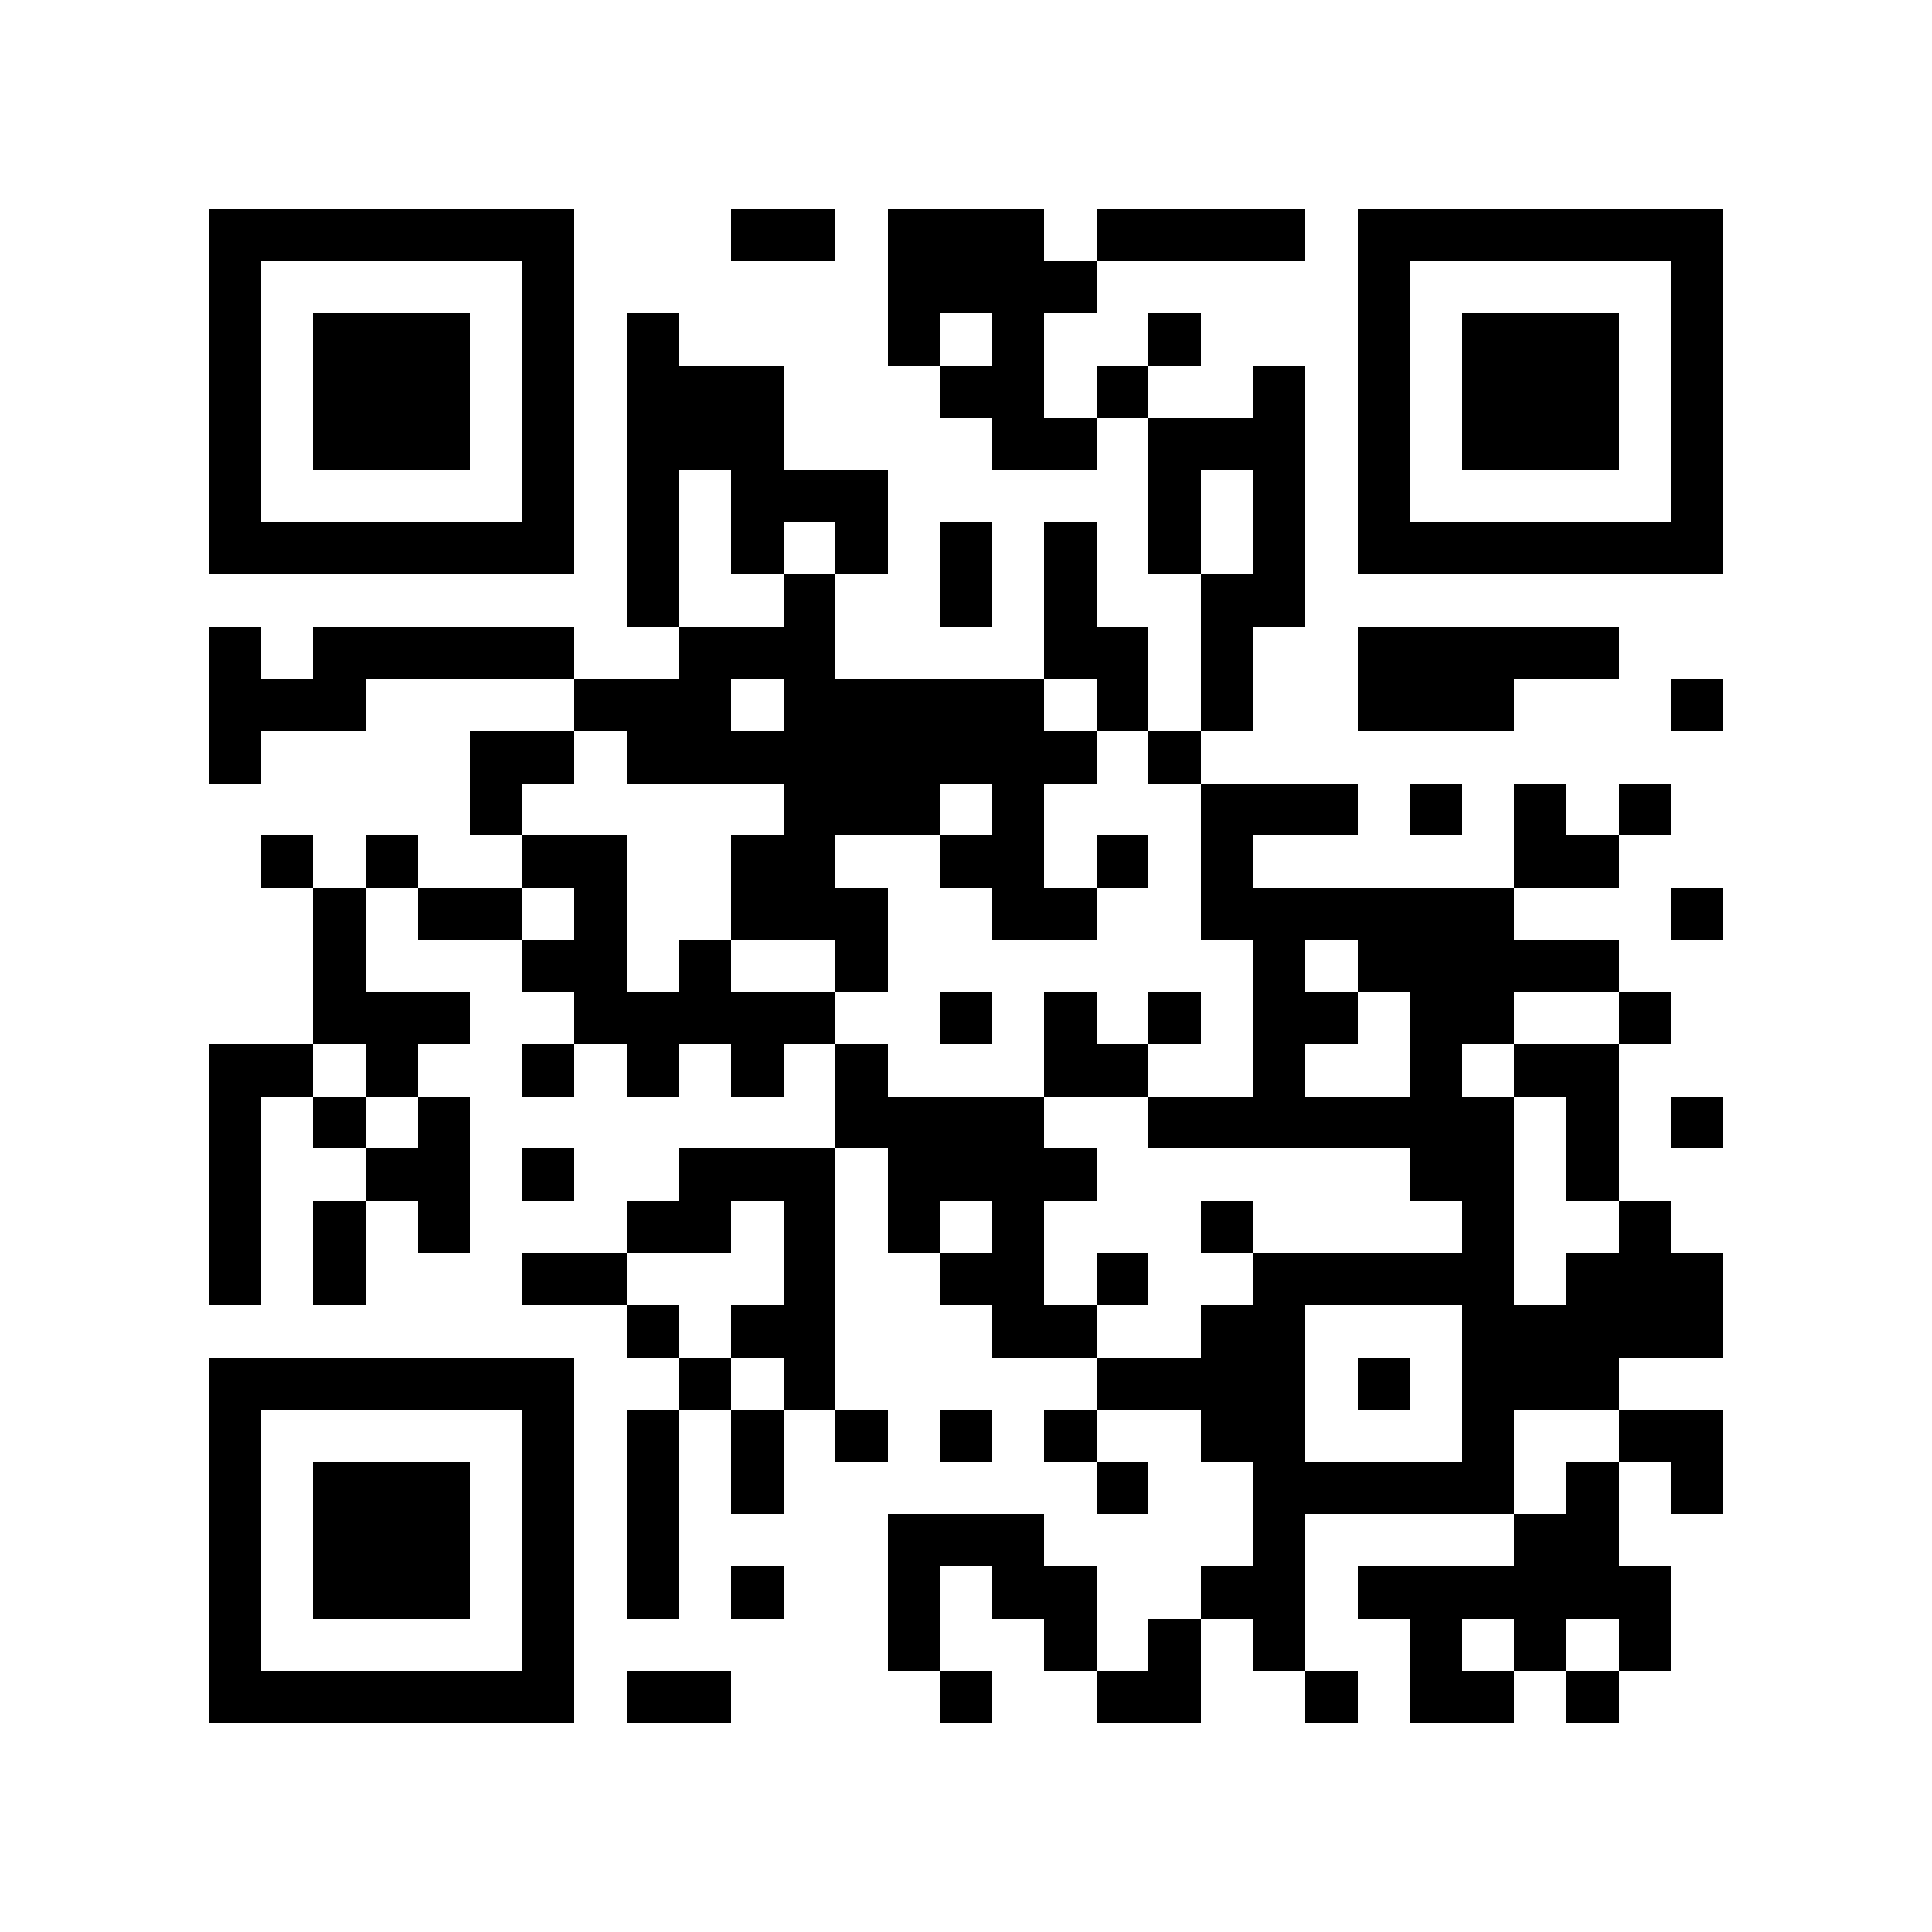
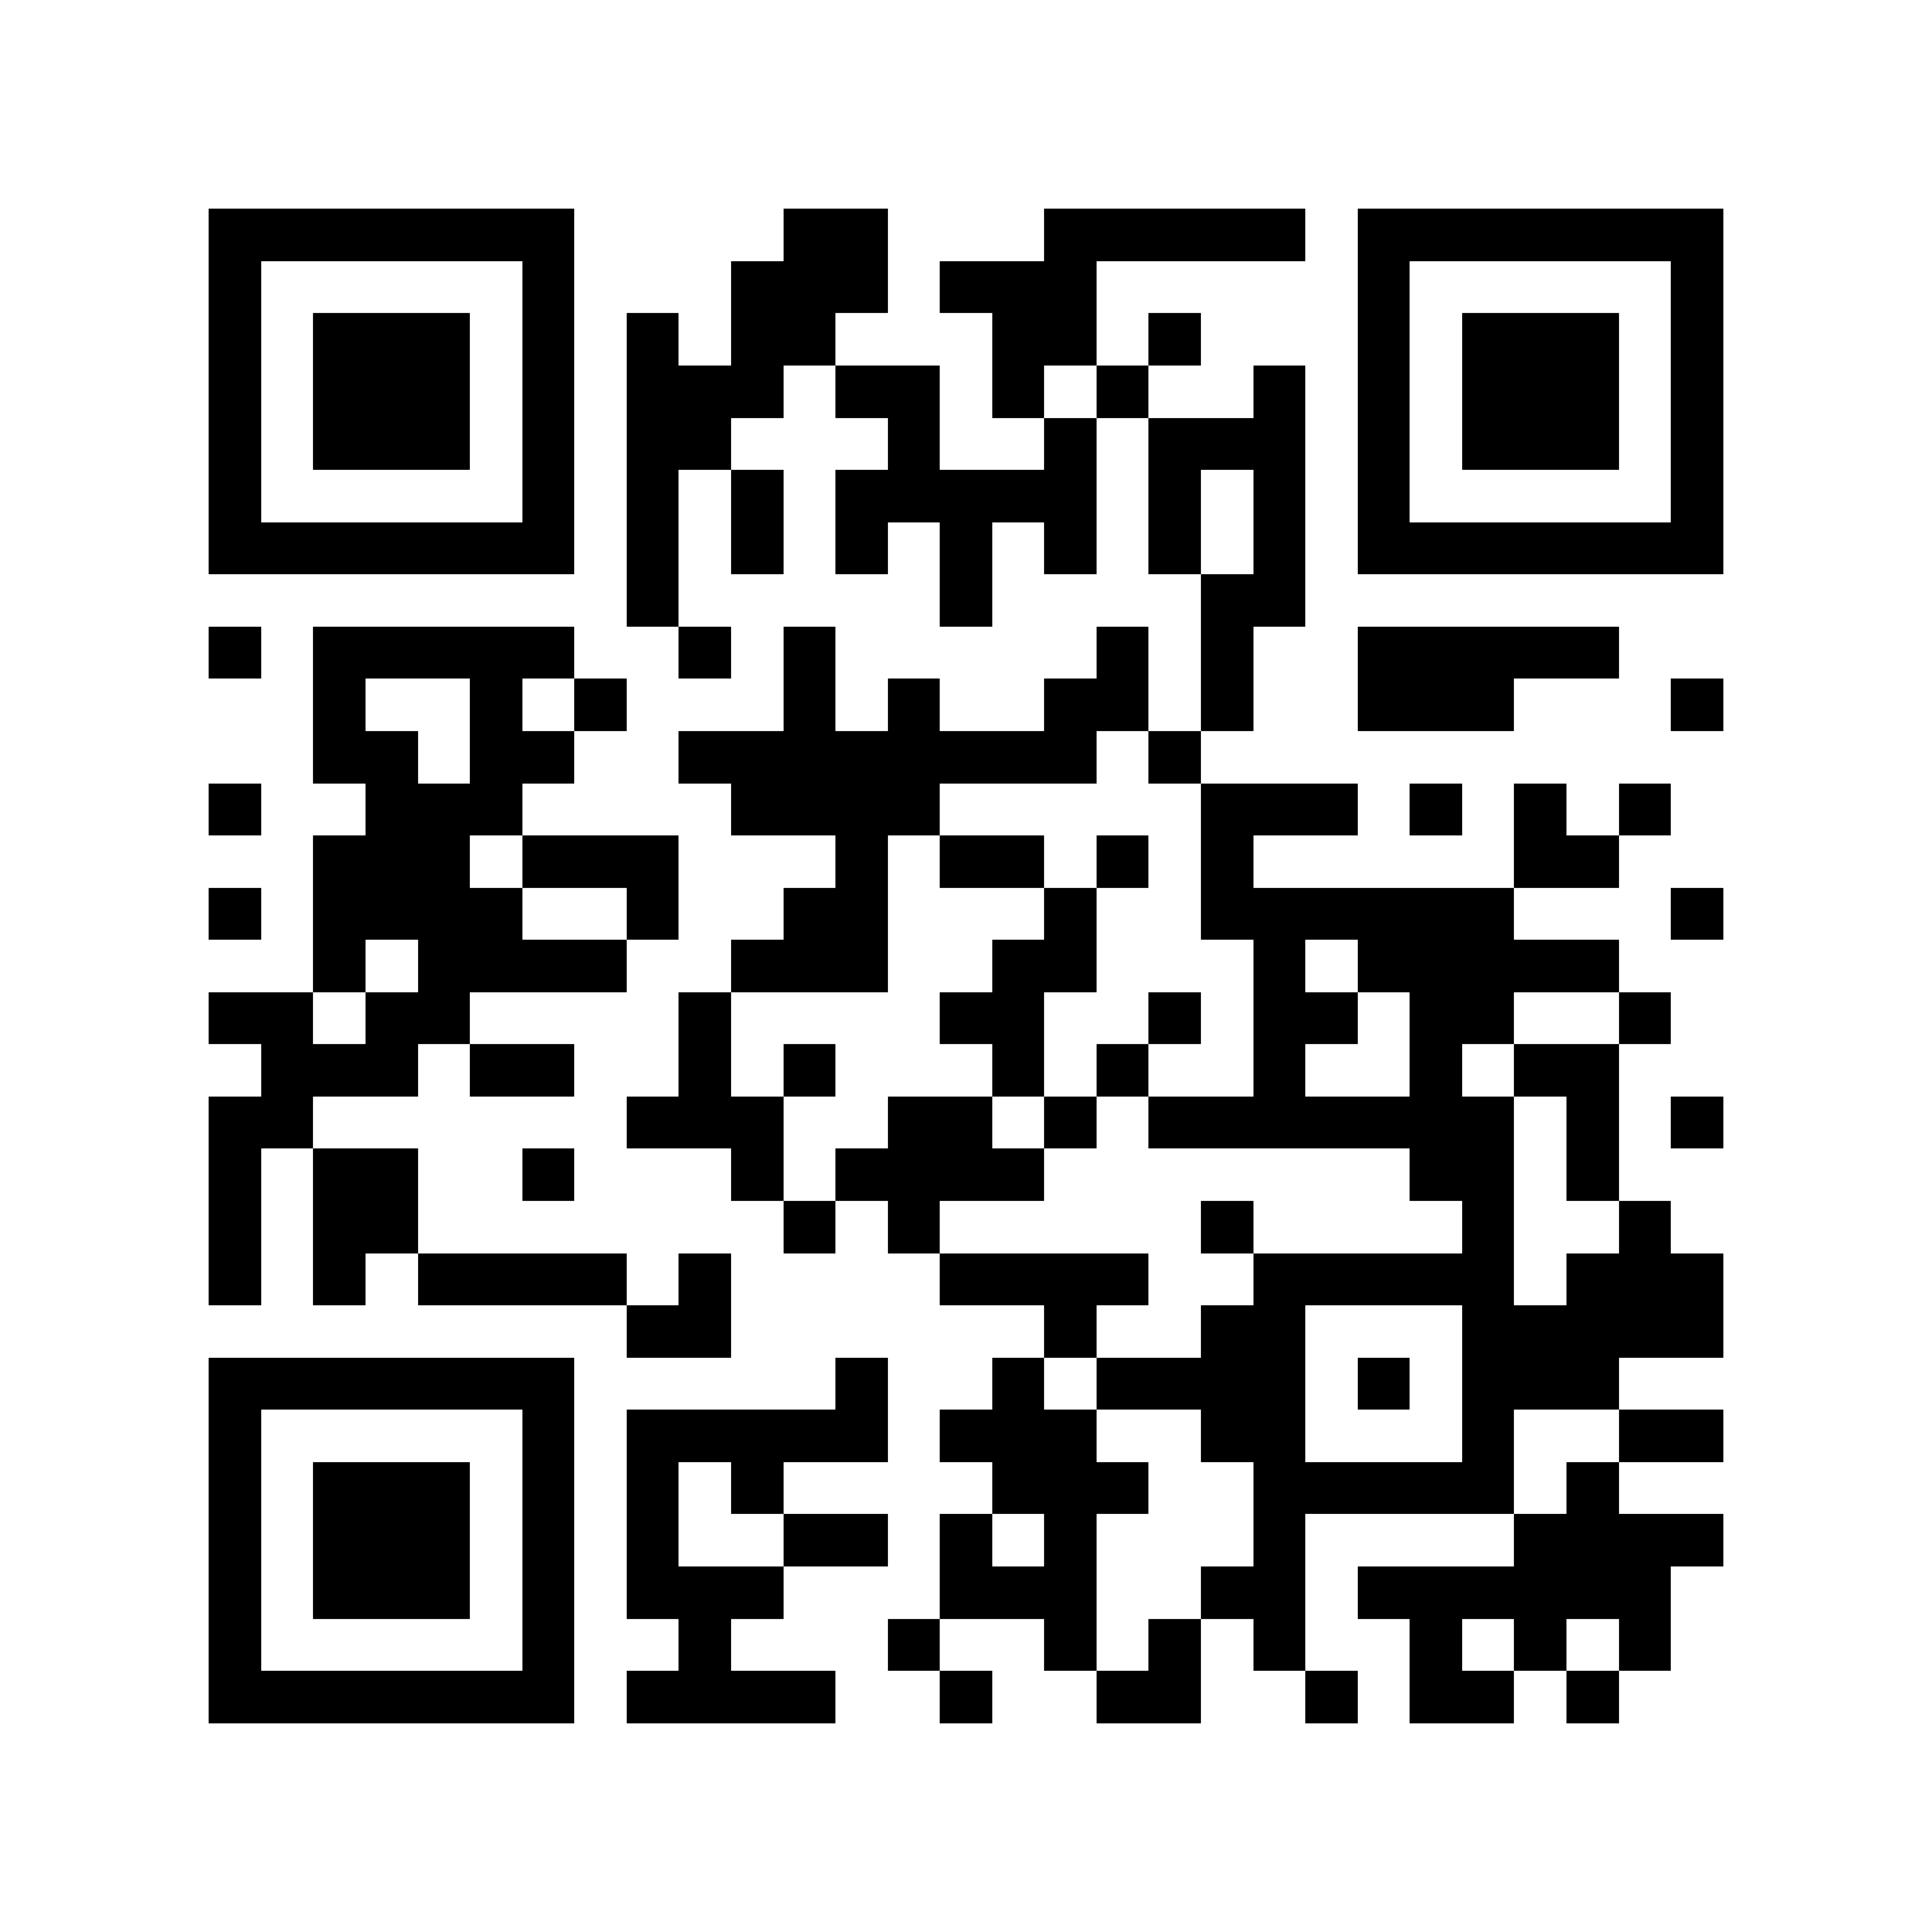
<svg xmlns="http://www.w3.org/2000/svg" role="img" aria-labelledby="qr-playtest-title" viewBox="0 0 37 37" shape-rendering="crispEdges">
  <path fill="#ffffff" d="M0 0h37v37H0z" />
-   <path stroke="#000000" d="M4 4.5h7m3 0h2m1 0h3m1 0h4m1 0h7M4 5.5h1m5 0h1m6 0h4m5 0h1m5 0h1M4 6.5h1m1 0h3m1 0h1m1 0h1m4 0h1m1 0h1m2 0h1m3 0h1m1 0h3m1 0h1M4 7.5h1m1 0h3m1 0h1m1 0h3m3 0h2m1 0h1m2 0h1m1 0h1m1 0h3m1 0h1M4 8.5h1m1 0h3m1 0h1m1 0h3m4 0h2m1 0h3m1 0h1m1 0h3m1 0h1M4 9.5h1m5 0h1m1 0h1m1 0h3m5 0h1m1 0h1m1 0h1m5 0h1M4 10.5h7m1 0h1m1 0h1m1 0h1m1 0h1m1 0h1m1 0h1m1 0h1m1 0h7M12 11.5h1m2 0h1m2 0h1m1 0h1m2 0h2M4 12.5h1m1 0h5m2 0h3m4 0h2m1 0h1m2 0h5M4 13.5h3m4 0h3m1 0h5m1 0h1m1 0h1m2 0h3m3 0h1M4 14.5h1m4 0h2m1 0h9m1 0h1M9 15.5h1m5 0h3m1 0h1m3 0h3m1 0h1m1 0h1m1 0h1M5 16.5h1m1 0h1m2 0h2m2 0h2m2 0h2m1 0h1m1 0h1m5 0h2M6 17.5h1m1 0h2m1 0h1m2 0h3m2 0h2m2 0h6m3 0h1M6 18.5h1m3 0h2m1 0h1m2 0h1m7 0h1m1 0h5M6 19.5h3m2 0h5m2 0h1m1 0h1m1 0h1m1 0h2m1 0h2m2 0h1M4 20.5h2m1 0h1m2 0h1m1 0h1m1 0h1m1 0h1m3 0h2m2 0h1m2 0h1m1 0h2M4 21.5h1m1 0h1m1 0h1m7 0h4m2 0h7m1 0h1m1 0h1M4 22.5h1m2 0h2m1 0h1m2 0h3m1 0h4m6 0h2m1 0h1M4 23.5h1m1 0h1m1 0h1m3 0h2m1 0h1m1 0h1m1 0h1m3 0h1m4 0h1m2 0h1M4 24.5h1m1 0h1m3 0h2m3 0h1m2 0h2m1 0h1m2 0h5m1 0h3M12 25.5h1m1 0h2m3 0h2m2 0h2m3 0h5M4 26.5h7m2 0h1m1 0h1m5 0h4m1 0h1m1 0h3M4 27.5h1m5 0h1m1 0h1m1 0h1m1 0h1m1 0h1m1 0h1m2 0h2m3 0h1m2 0h2M4 28.5h1m1 0h3m1 0h1m1 0h1m1 0h1m6 0h1m2 0h5m1 0h1m1 0h1M4 29.5h1m1 0h3m1 0h1m1 0h1m4 0h3m4 0h1m4 0h2M4 30.5h1m1 0h3m1 0h1m1 0h1m1 0h1m2 0h1m1 0h2m2 0h2m1 0h6M4 31.5h1m5 0h1m6 0h1m2 0h1m1 0h1m1 0h1m2 0h1m1 0h1m1 0h1M4 32.5h7m1 0h2m4 0h1m2 0h2m2 0h1m1 0h2m1 0h1" />
+   <path stroke="#000000" d="M4 4.5h7M15 4.5h2M20 4.5h5M26 4.5h7M4 5.5h1M10 5.5h1M14 5.5h3M18 5.5h3M26 5.5h1M32 5.5h1M4 6.5h1M6 6.5h3M10 6.5h1M12 6.5h1M14 6.5h2M19 6.5h2M22 6.5h1M26 6.5h1M28 6.5h3M32 6.5h1M4 7.5h1M6 7.5h3M10 7.5h1M12 7.5h3M16 7.5h2M19 7.5h1M21 7.5h1M24 7.5h1M26 7.5h1M28 7.5h3M32 7.5h1M4 8.5h1M6 8.5h3M10 8.5h1M12 8.5h2M17 8.5h1M20 8.5h1M22 8.5h3M26 8.5h1M28 8.5h3M32 8.5h1M4 9.5h1M10 9.5h1M12 9.5h1M14 9.5h1M16 9.5h5M22 9.5h1M24 9.5h1M26 9.5h1M32 9.5h1M4 10.5h7M12 10.5h1M14 10.5h1M16 10.5h1M18 10.5h1M20 10.5h1M22 10.5h1M24 10.5h1M26 10.5h7M12 11.5h1M18 11.5h1M23 11.5h2M4 12.5h1M6 12.5h5M13 12.5h1M15 12.5h1M21 12.5h1M23 12.5h1M26 12.5h5M6 13.5h1M9 13.5h1M11 13.5h1M15 13.5h1M17 13.5h1M20 13.5h2M23 13.5h1M26 13.5h3M32 13.5h1M6 14.5h2M9 14.5h2M13 14.5h8M22 14.5h1M4 15.5h1M7 15.5h3M14 15.5h4M23 15.5h3M27 15.5h1M29 15.5h1M31 15.5h1M6 16.5h3M10 16.5h3M16 16.5h1M18 16.5h2M21 16.5h1M23 16.5h1M29 16.5h2M4 17.5h1M6 17.5h4M12 17.5h1M15 17.5h2M20 17.5h1M23 17.5h6M32 17.5h1M6 18.5h1M8 18.5h4M14 18.5h3M19 18.5h2M24 18.5h1M26 18.5h5M4 19.5h2M7 19.5h2M13 19.5h1M18 19.5h2M22 19.5h1M24 19.5h2M27 19.5h2M31 19.5h1M5 20.5h3M9 20.5h2M13 20.5h1M15 20.5h1M19 20.5h1M21 20.5h1M24 20.5h1M27 20.5h1M29 20.5h2M4 21.5h2M12 21.5h3M17 21.5h2M20 21.5h1M22 21.5h7M30 21.5h1M32 21.5h1M4 22.5h1M6 22.5h2M10 22.5h1M14 22.5h1M16 22.5h4M27 22.5h2M30 22.5h1M4 23.5h1M6 23.5h2M15 23.5h1M17 23.5h1M23 23.5h1M28 23.5h1M31 23.5h1M4 24.5h1M6 24.5h1M8 24.5h4M13 24.5h1M18 24.5h4M24 24.5h5M30 24.5h3M12 25.5h2M20 25.5h1M23 25.5h2M28 25.5h5M4 26.5h7M16 26.5h1M19 26.5h1M21 26.5h4M26 26.5h1M28 26.5h3M4 27.5h1M10 27.5h1M12 27.5h5M18 27.5h3M23 27.5h2M28 27.5h1M31 27.5h2M4 28.5h1M6 28.5h3M10 28.5h1M12 28.5h1M14 28.5h1M19 28.5h3M24 28.5h5M30 28.5h1M4 29.5h1M6 29.5h3M10 29.5h1M12 29.5h1M15 29.5h2M18 29.5h1M20 29.5h1M24 29.5h1M29 29.5h4M4 30.5h1M6 30.5h3M10 30.5h1M12 30.5h3M18 30.5h3M23 30.5h2M26 30.5h6M4 31.5h1M10 31.5h1M13 31.5h1M17 31.5h1M20 31.5h1M22 31.5h1M24 31.5h1M27 31.5h1M29 31.5h1M31 31.5h1M4 32.5h7M12 32.5h4M18 32.5h1M21 32.5h2M25 32.5h1M27 32.5h2M30 32.5h1" />
</svg>
